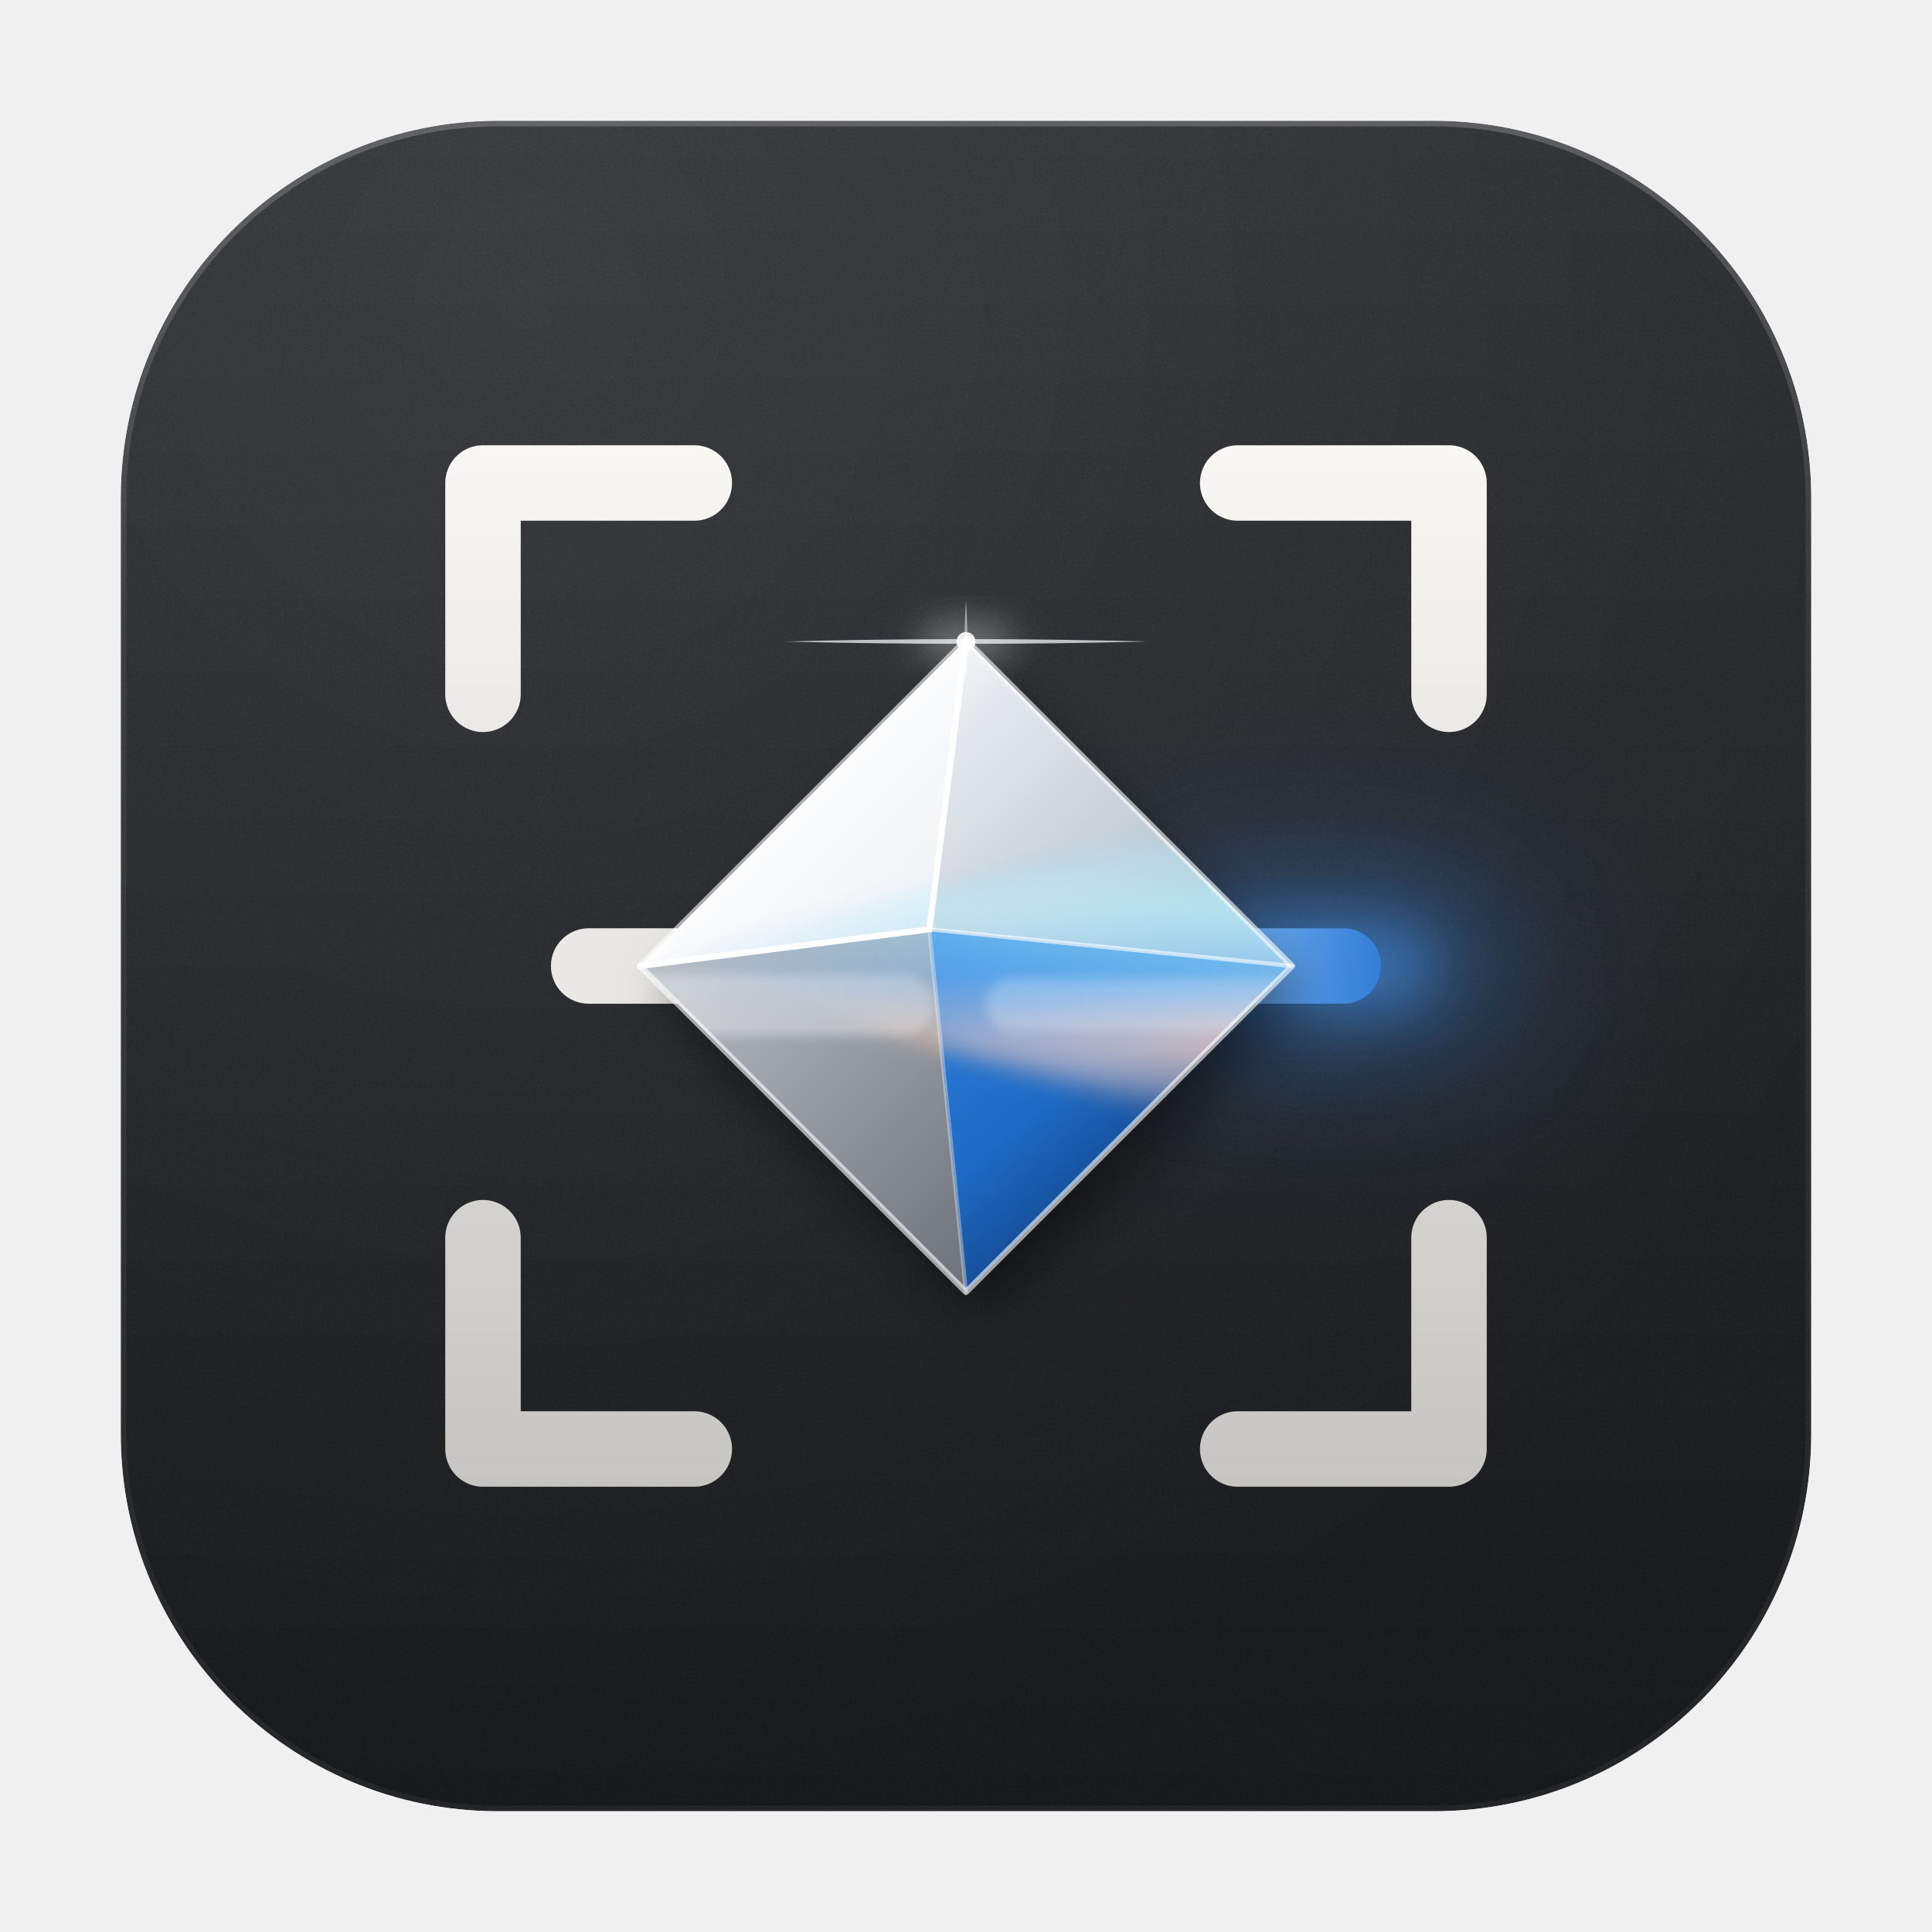
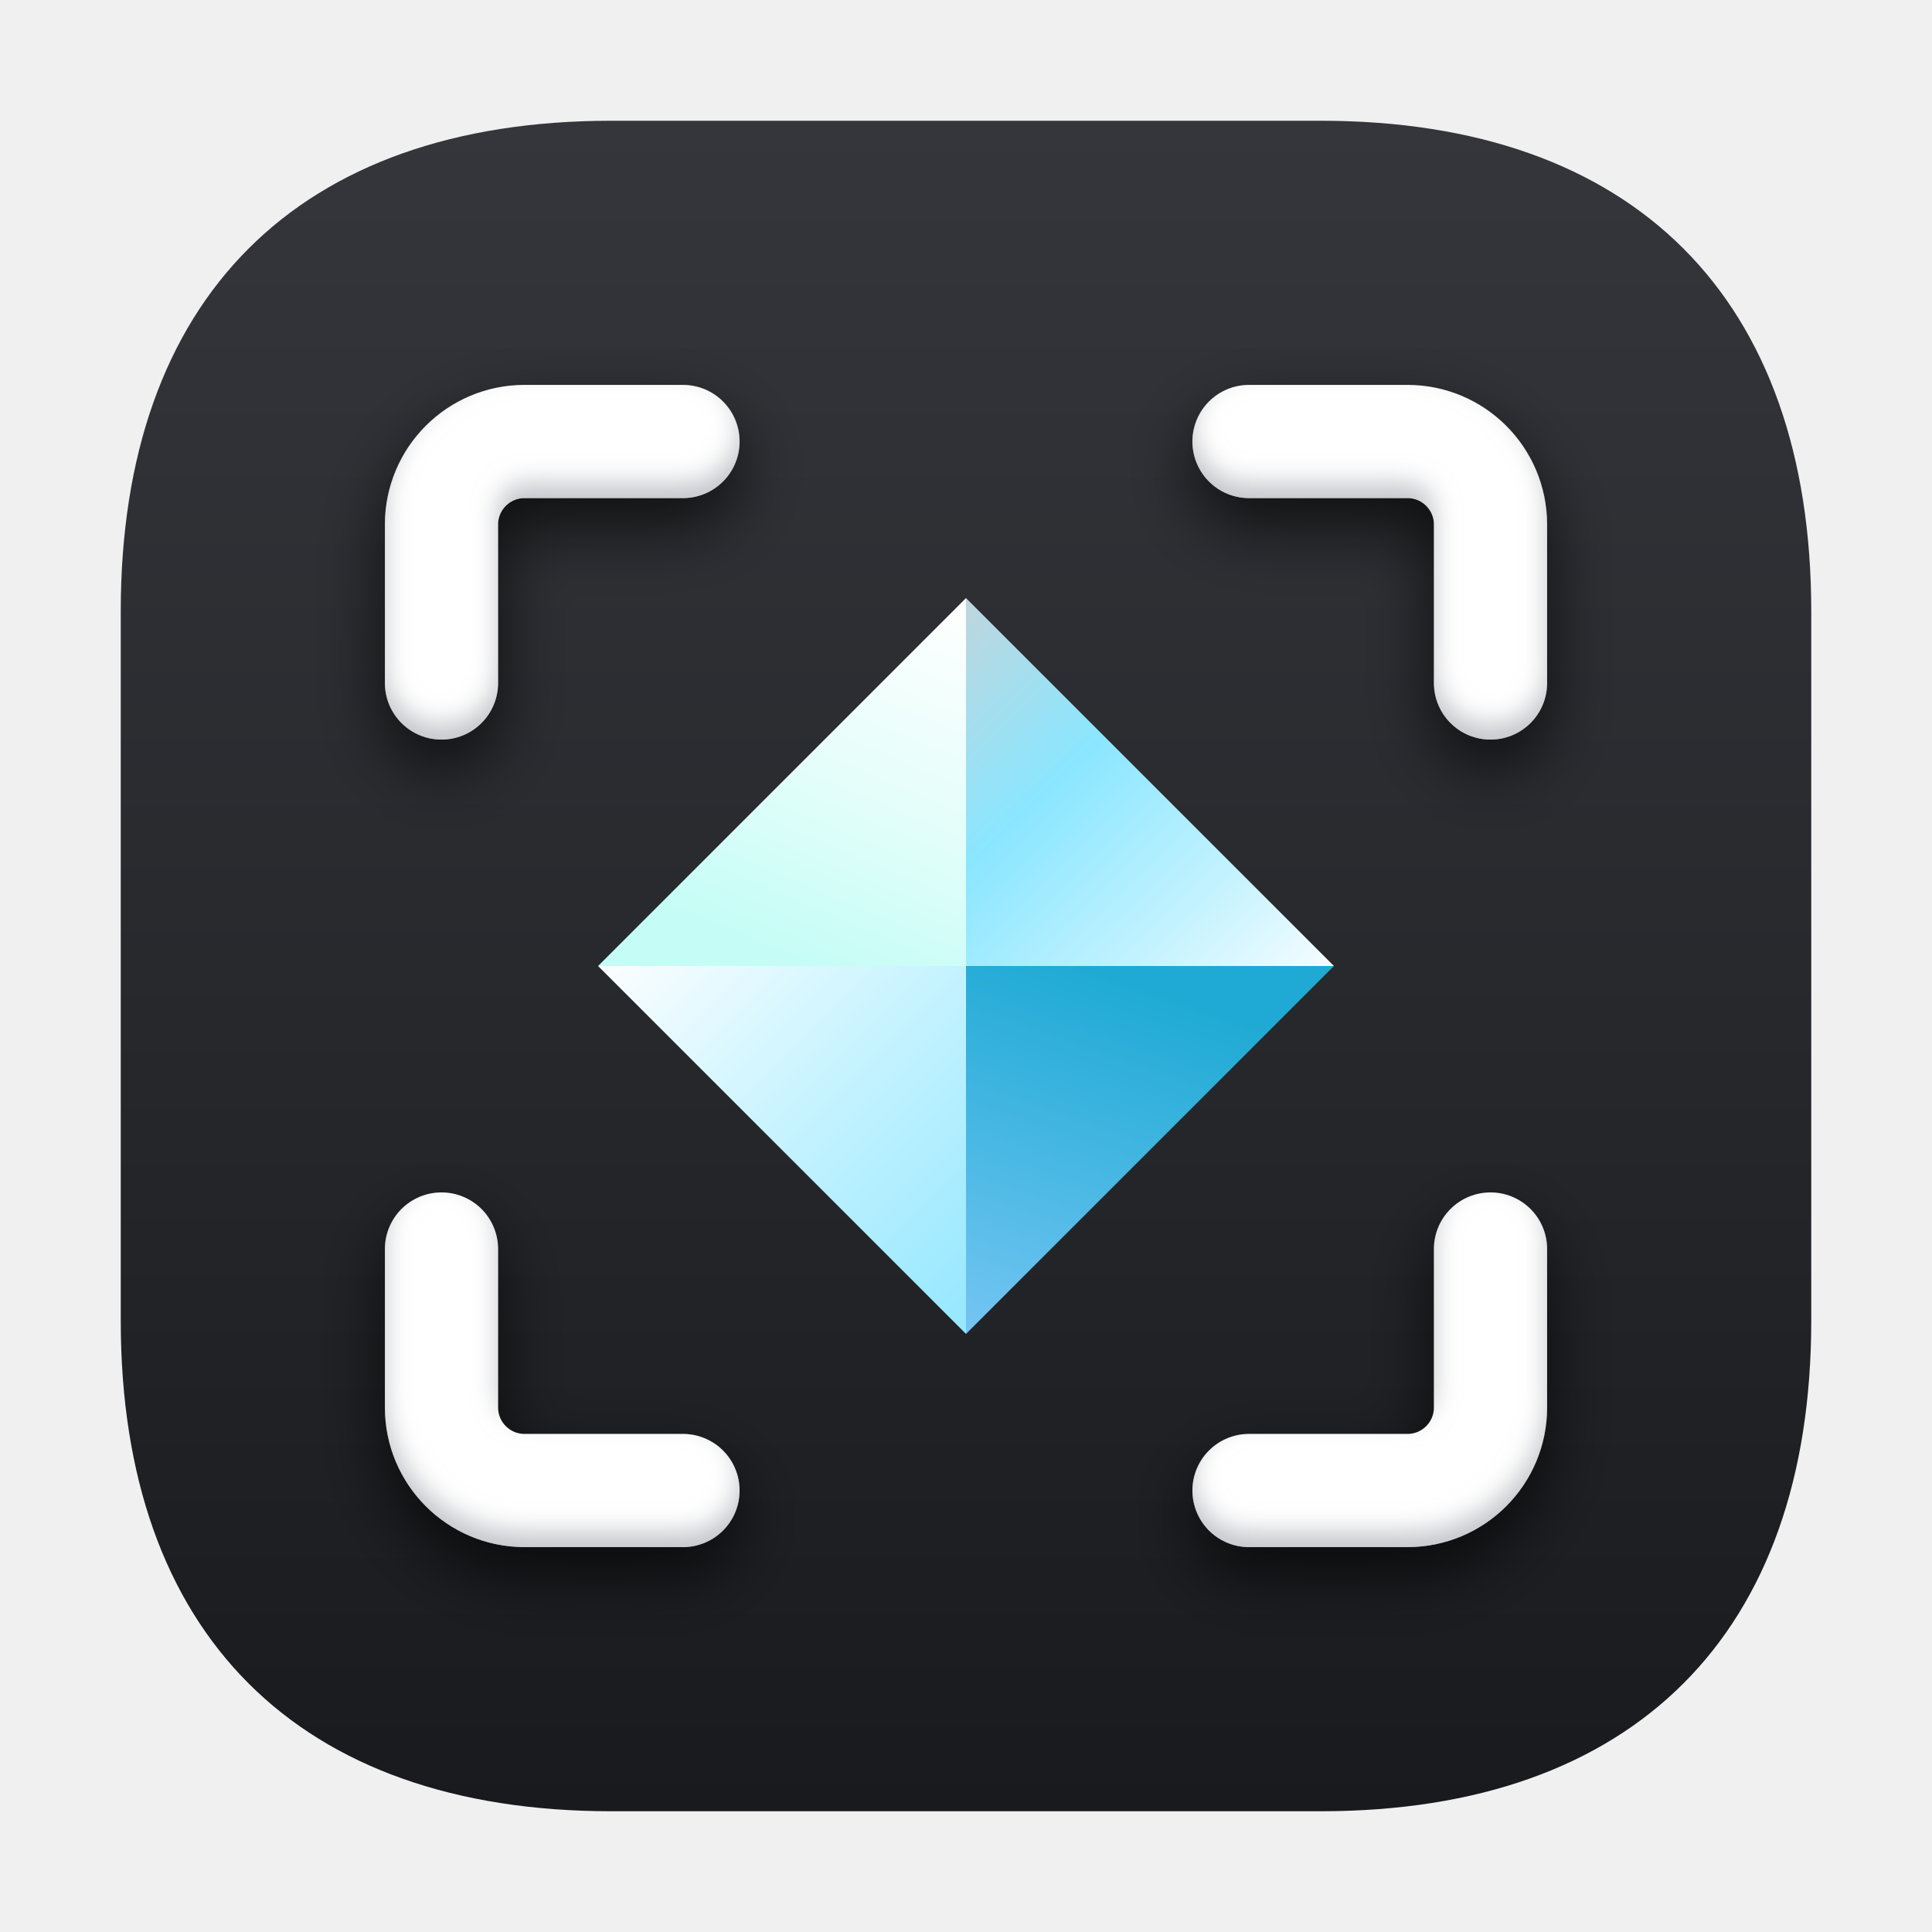
<svg xmlns="http://www.w3.org/2000/svg" viewBox="0 0 1024 1024">
  <defs>
-     <linearGradient id="tile" x1="0" y1="64" x2="0" y2="960" gradientUnits="userSpaceOnUse">
-       <stop offset="0" stop-color="#2E3034" />
-       <stop offset="1" stop-color="#18191C" />
+     <linearGradient id="tileBg" x1="0" y1="64" x2="0" y2="960" gradientUnits="userSpaceOnUse">
+       <stop offset="0" stop-color="#35363B" />
+       <stop offset=".5" stop-color="#28292D" />
+       <stop offset="1" stop-color="#191A1E" />
    </linearGradient>
-     <radialGradient id="sheen" cx="280" cy="160" r="800" gradientUnits="userSpaceOnUse">
-       <stop offset="0" stop-color="#FFFFFF" stop-opacity=".07" />
-       <stop offset="1" stop-color="#FFFFFF" stop-opacity="0" />
-     </radialGradient>
-     <linearGradient id="rim" x1="0" y1="64" x2="0" y2="960" gradientUnits="userSpaceOnUse">
-       <stop offset="0" stop-color="#FFFFFF" stop-opacity=".2" />
-       <stop offset=".3" stop-color="#FFFFFF" stop-opacity=".06" />
-       <stop offset="1" stop-color="#FFFFFF" stop-opacity=".05" />
+     <filter id="bracket3d" x="-25%" y="-25%" width="150%" height="150%" color-interpolation-filters="sRGB">
+       <feGaussianBlur in="SourceAlpha" stdDeviation="18" result="shadowBlur" />
+       <feOffset in="shadowBlur" dx="0" dy="15" result="shadowOff" />
+       <feFlood flood-color="#000000" flood-opacity=".68" result="shadowColor" />
+       <feComposite in="shadowColor" in2="shadowOff" operator="in" result="dropShadow" />
+       <feOffset in="SourceAlpha" dx="0" dy="-8" result="upAlpha" />
+       <feGaussianBlur in="upAlpha" stdDeviation="6.5" result="upBlur" />
+       <feComposite in="SourceAlpha" in2="upBlur" operator="out" result="innerMask" />
+       <feFlood flood-color="#969AA2" flood-opacity=".56" result="bevelColor" />
+       <feComposite in="bevelColor" in2="innerMask" operator="in" result="innerShade" />
+       <feComposite in="innerShade" in2="SourceGraphic" operator="over" result="pill" />
+       <feMerge>
+         <feMergeNode in="dropShadow" />
+         <feMergeNode in="pill" />
+       </feMerge>
+     </filter>
+     <linearGradient id="facetTL" x1="512" y1="317" x2="430" y2="512" gradientUnits="userSpaceOnUse">
+       <stop offset="0" stop-color="#FFFFFF" />
+       <stop offset=".55" stop-color="#E4FEFA" />
+       <stop offset="1" stop-color="#C5FDF6" />
    </linearGradient>
-     <clipPath id="tileClip">
-       <rect x="64" y="64" width="896" height="896" rx="200" />
-     </clipPath>
-     <filter id="grain" x="0" y="0" width="1" height="1" color-interpolation-filters="sRGB">
-       <feTurbulence type="fractalNoise" baseFrequency=".78" numOctaves="3" seed="11" result="n" />
-       <feColorMatrix in="n" type="matrix" values=".33 .33 .33 0 0 .33 .33 .33 0 0 .33 .33 .33 0 0 0 0 0 0 1" result="g" />
-       <feBlend in="g" in2="SourceGraphic" mode="soft-light" result="b" />
-       <feComposite in="b" in2="SourceGraphic" operator="arithmetic" k2=".2" k3=".8" result="m" />
-       <feComposite in="m" in2="SourceGraphic" operator="in" />
-     </filter>
-     <linearGradient id="satin" x1="0" y1="236" x2="0" y2="788" gradientUnits="userSpaceOnUse">
-       <stop offset="0" stop-color="#F8F7F4" />
-       <stop offset="1" stop-color="#C6C5C1" />
+     <linearGradient id="facetTR" x1="512" y1="317" x2="700" y2="512" gradientUnits="userSpaceOnUse">
+       <stop offset="0" stop-color="#BFD6DD" />
+       <stop offset=".38" stop-color="#8AE6FF" />
+       <stop offset=".76" stop-color="#C6F3FF" />
+       <stop offset="1" stop-color="#F2FCFF" />
    </linearGradient>
-     <linearGradient id="fTL" x1="400" y1="400" x2="500" y2="500" gradientUnits="userSpaceOnUse">
-       <stop offset="0" stop-color="#FFFFFF" />
-       <stop offset="1" stop-color="#F0F2F5" />
+     <linearGradient id="facetBL" x1="317" y1="512" x2="512" y2="707" gradientUnits="userSpaceOnUse">
+       <stop offset="0" stop-color="#FCFEFF" />
+       <stop offset=".48" stop-color="#C6F3FF" />
+       <stop offset="1" stop-color="#95E7FF" />
    </linearGradient>
-     <linearGradient id="fTR" x1="512" y1="360" x2="660" y2="512" gradientUnits="userSpaceOnUse">
-       <stop offset="0" stop-color="#EDF0F4" />
-       <stop offset=".6" stop-color="#C3CBD5" />
-       <stop offset="1" stop-color="#9AA5B2" />
+     <linearGradient id="facetBR" x1="580" y1="512" x2="512" y2="707" gradientUnits="userSpaceOnUse">
+       <stop offset="0" stop-color="#1EAAD4" />
+       <stop offset=".52" stop-color="#49B8E4" />
+       <stop offset="1" stop-color="#75C5F2" />
    </linearGradient>
-     <linearGradient id="fBL" x1="360" y1="512" x2="512" y2="664" gradientUnits="userSpaceOnUse">
-       <stop offset="0" stop-color="#B8BDC4" />
-       <stop offset="1" stop-color="#6E747C" />
-     </linearGradient>
-     <linearGradient id="fBR" x1="500" y1="500" x2="620" y2="640" gradientUnits="userSpaceOnUse">
-       <stop offset="0" stop-color="#2E7FDB" />
-       <stop offset=".5" stop-color="#1E6AC5" />
-       <stop offset="1" stop-color="#0D3670" />
-     </linearGradient>
-     <linearGradient id="bandTR" x1="560" y1="440" x2="600" y2="490" gradientUnits="userSpaceOnUse">
-       <stop offset="0" stop-color="#A8E9F7" stop-opacity="0" />
-       <stop offset=".5" stop-color="#A8E9F7" stop-opacity=".95" />
-       <stop offset="1" stop-color="#6AAEF2" stop-opacity="0" />
-     </linearGradient>
-     <linearGradient id="bandBL" x1="430" y1="560" x2="470" y2="610" gradientUnits="userSpaceOnUse">
-       <stop offset="0" stop-color="#FFD9BF" stop-opacity="0" />
-       <stop offset=".5" stop-color="#FFC9A6" stop-opacity=".95" />
-       <stop offset="1" stop-color="#FFE9D9" stop-opacity="0" />
-     </linearGradient>
-     <linearGradient id="bandBR" x1="0" y1="0" x2="1" y2="1">
-       <stop offset="0" stop-color="#9FE3F6" stop-opacity="0" />
-       <stop offset=".45" stop-color="#9FE3F6" stop-opacity=".85" />
-       <stop offset=".7" stop-color="#5E9FF0" stop-opacity=".5" />
-       <stop offset="1" stop-color="#1E6AC5" stop-opacity="0" />
-     </linearGradient>
-     <clipPath id="lowerClip">
-       <path d="M352 512 L494 494 L672 512 L512 672Z" />
-     </clipPath>
-     <clipPath id="crystalClip">
-       <path d="M512 352 L672 512 L512 672 L352 512Z" />
-     </clipPath>
-     <linearGradient id="fan" x1="0" y1="440" x2="0" y2="592" gradientUnits="userSpaceOnUse">
-       <stop offset="0" stop-color="#8FE0F5" stop-opacity="0" />
-       <stop offset=".28" stop-color="#8FE0F5" />
-       <stop offset=".5" stop-color="#5FA6F2" />
-       <stop offset=".72" stop-color="#FFC4A0" />
-       <stop offset="1" stop-color="#FFC4A0" stop-opacity="0" />
-     </linearGradient>
-     <linearGradient id="fanFadeG" x1="352" y1="0" x2="672" y2="0" gradientUnits="userSpaceOnUse">
-       <stop offset="0" stop-color="#fff" stop-opacity="0" />
-       <stop offset=".55" stop-color="#fff" stop-opacity=".55" />
-       <stop offset="1" stop-color="#fff" stop-opacity=".9" />
-     </linearGradient>
-     <mask id="fanFade" maskUnits="userSpaceOnUse" x="300" y="380" width="460" height="260">
-       <rect x="300" y="380" width="460" height="260" fill="url(#fanFadeG)" />
-     </mask>
-     <filter id="fanSoft" x="-20%" y="-20%" width="140%" height="140%">
-       <feGaussianBlur stdDeviation="5" />
-     </filter>
-     <linearGradient id="beam" x1="640" y1="0" x2="736" y2="0" gradientUnits="userSpaceOnUse">
-       <stop offset="0" stop-color="#7DB8F6" />
-       <stop offset="1" stop-color="#2F7BD6" />
-     </linearGradient>
-     <filter id="bloom" x="-50%" y="-200%" width="200%" height="500%">
-       <feGaussianBlur stdDeviation="16" />
-     </filter>
-     <filter id="bloomWide" x="-60%" y="-300%" width="220%" height="700%">
-       <feGaussianBlur stdDeviation="40" />
-     </filter>
-     <filter id="shadow" x="-40%" y="-40%" width="180%" height="180%">
-       <feGaussianBlur stdDeviation="14" />
-     </filter>
-     <filter id="refr" x="-20%" y="-50%" width="140%" height="200%">
-       <feGaussianBlur stdDeviation="2.5" />
-     </filter>
-     <filter id="flareBlur" x="-50%" y="-50%" width="200%" height="200%">
-       <feGaussianBlur stdDeviation="9" />
-     </filter>
-     <filter id="hair" x="-10%" y="-400%" width="120%" height="900%">
-       <feGaussianBlur stdDeviation="1.2" />
-     </filter>
  </defs>
-   <rect x="64" y="64" width="896" height="896" rx="200" fill="url(#tile)" filter="url(#grain)" />
-   <rect x="64" y="64" width="896" height="896" rx="200" fill="url(#sheen)" />
-   <g clip-path="url(#tileClip)">
-     <rect x="600" y="472" width="200" height="80" rx="40" fill="#2F7BD6" opacity=".55" filter="url(#bloomWide)" />
-     <rect x="620" y="490" width="140" height="44" rx="22" fill="#4A93E8" opacity=".55" filter="url(#bloom)" />
-     <rect x="64" y="64" width="896" height="896" rx="200" fill="none" stroke="url(#rim)" stroke-width="6" />
+   <path d="M 324 64 H 700 C 866 64 960 158 960 324 V 700 C 960 866 866 960 700 960 H 324 C 158 960 64 866 64 700 V 324 C 64 158 158 64 324 64 Z" fill="url(#tileBg)" />
+   <g fill="none" stroke="#FFFFFF" stroke-width="60" stroke-linecap="round" filter="url(#bracket3d)">
+     <path d="M 234 362 V 278 A 44 44 0 0 1 278 234 H 362" />
+     <path d="M 662 234 H 746 A 44 44 0 0 1 790 278 V 362" />
+     <path d="M 234 662 V 746 A 44 44 0 0 0 278 790 H 362" />
+     <path d="M 662 790 H 746 A 44 44 0 0 0 790 746 V 662" />
  </g>
-   <g fill="none" stroke="url(#satin)" stroke-width="40" stroke-linecap="round" stroke-linejoin="round">
-     <path d="M256 368V256H368" />
-     <path d="M656 256H768V368" />
-     <path d="M768 656V768H656" />
-     <path d="M368 768H256V656" />
-   </g>
-   <rect x="292" y="492" width="120" height="40" rx="20" fill="#E9E8E4" />
-   <rect x="610" y="492" width="122" height="40" rx="20" fill="url(#beam)" />
-   <g transform="translate(512 512) scale(1.08) translate(-512 -512)">
-     <path d="M512 356 L668 512 L512 668 L356 512Z" fill="#000" opacity=".5" filter="url(#shadow)" transform="translate(8 16)" />
-     <path d="M512 352 L494 494 L352 512Z" fill="url(#fTL)" />
-     <path d="M512 352 L672 512 L494 494Z" fill="url(#fTR)" />
-     <path d="M352 512 L494 494 L512 672Z" fill="url(#fBL)" />
-     <path d="M672 512 L512 672 L494 494Z" fill="url(#fBR)" />
-     <g clip-path="url(#lowerClip)">
-       <g filter="url(#refr)">
-         <rect x="300" y="516" width="196" height="30" rx="15" fill="#FFFFFF" opacity=".34" />
-         <rect x="522" y="518" width="170" height="26" rx="13" fill="#A6D2FB" opacity=".5" />
-       </g>
-     </g>
-     <g clip-path="url(#crystalClip)">
-       <path d="M352 512 L700 418 L700 612 Z" fill="url(#fan)" mask="url(#fanFade)" filter="url(#fanSoft)" opacity=".7" />
-     </g>
-     <g clip-path="url(#crystalClip)" style="mix-blend-mode:screen">
-       <path d="M352 512 L700 430 L700 600 Z" fill="url(#fan)" mask="url(#fanFade)" filter="url(#fanSoft)" opacity=".6" />
-     </g>
-     <g fill="none" stroke-linecap="round">
-       <path d="M512 352 L494 494 L352 512" stroke="#FFFFFF" stroke-width="3" />
-       <path d="M494 494 L672 512" stroke="#FFFFFF" stroke-opacity=".6" stroke-width="2" />
-       <path d="M494 494 L512 672" stroke="#FFFFFF" stroke-opacity=".35" stroke-width="2" />
-       <path d="M512 352 L672 512 L512 672 L352 512Z" stroke="#FFFFFF" stroke-opacity=".6" stroke-width="3" stroke-linejoin="round" />
-     </g>
-   </g>
-   <g transform="translate(512 340)" style="mix-blend-mode:screen">
-     <ellipse rx="26" ry="12" fill="#FFFFFF" opacity=".3" filter="url(#flareBlur)" />
-     <path d="M-96 0 Q0 -2.5 96 0 Q0 2.5 -96 0Z" fill="#FFFFFF" opacity=".7" />
-     <path d="M0 -22 Q1.5 0 0 22 Q-1.5 0 0 -22Z" fill="#FFFFFF" opacity=".5" />
-     <circle r="5" fill="#FFFFFF" opacity=".9" />
+   <g>
+     <path d="M 512 318 L 706 512 L 512 706 L 318 512 Z" fill="#8CE6FF" />
+     <path d="M 512 317 L 512 512 L 317 512 Z" fill="url(#facetTL)" />
+     <path d="M 512 317 L 707 512 L 512 512 Z" fill="url(#facetTR)" />
+     <path d="M 317 512 L 512 512 L 512 707 Z" fill="url(#facetBL)" />
+     <path d="M 512 512 L 707 512 L 512 707 Z" fill="url(#facetBR)" />
  </g>
</svg>
